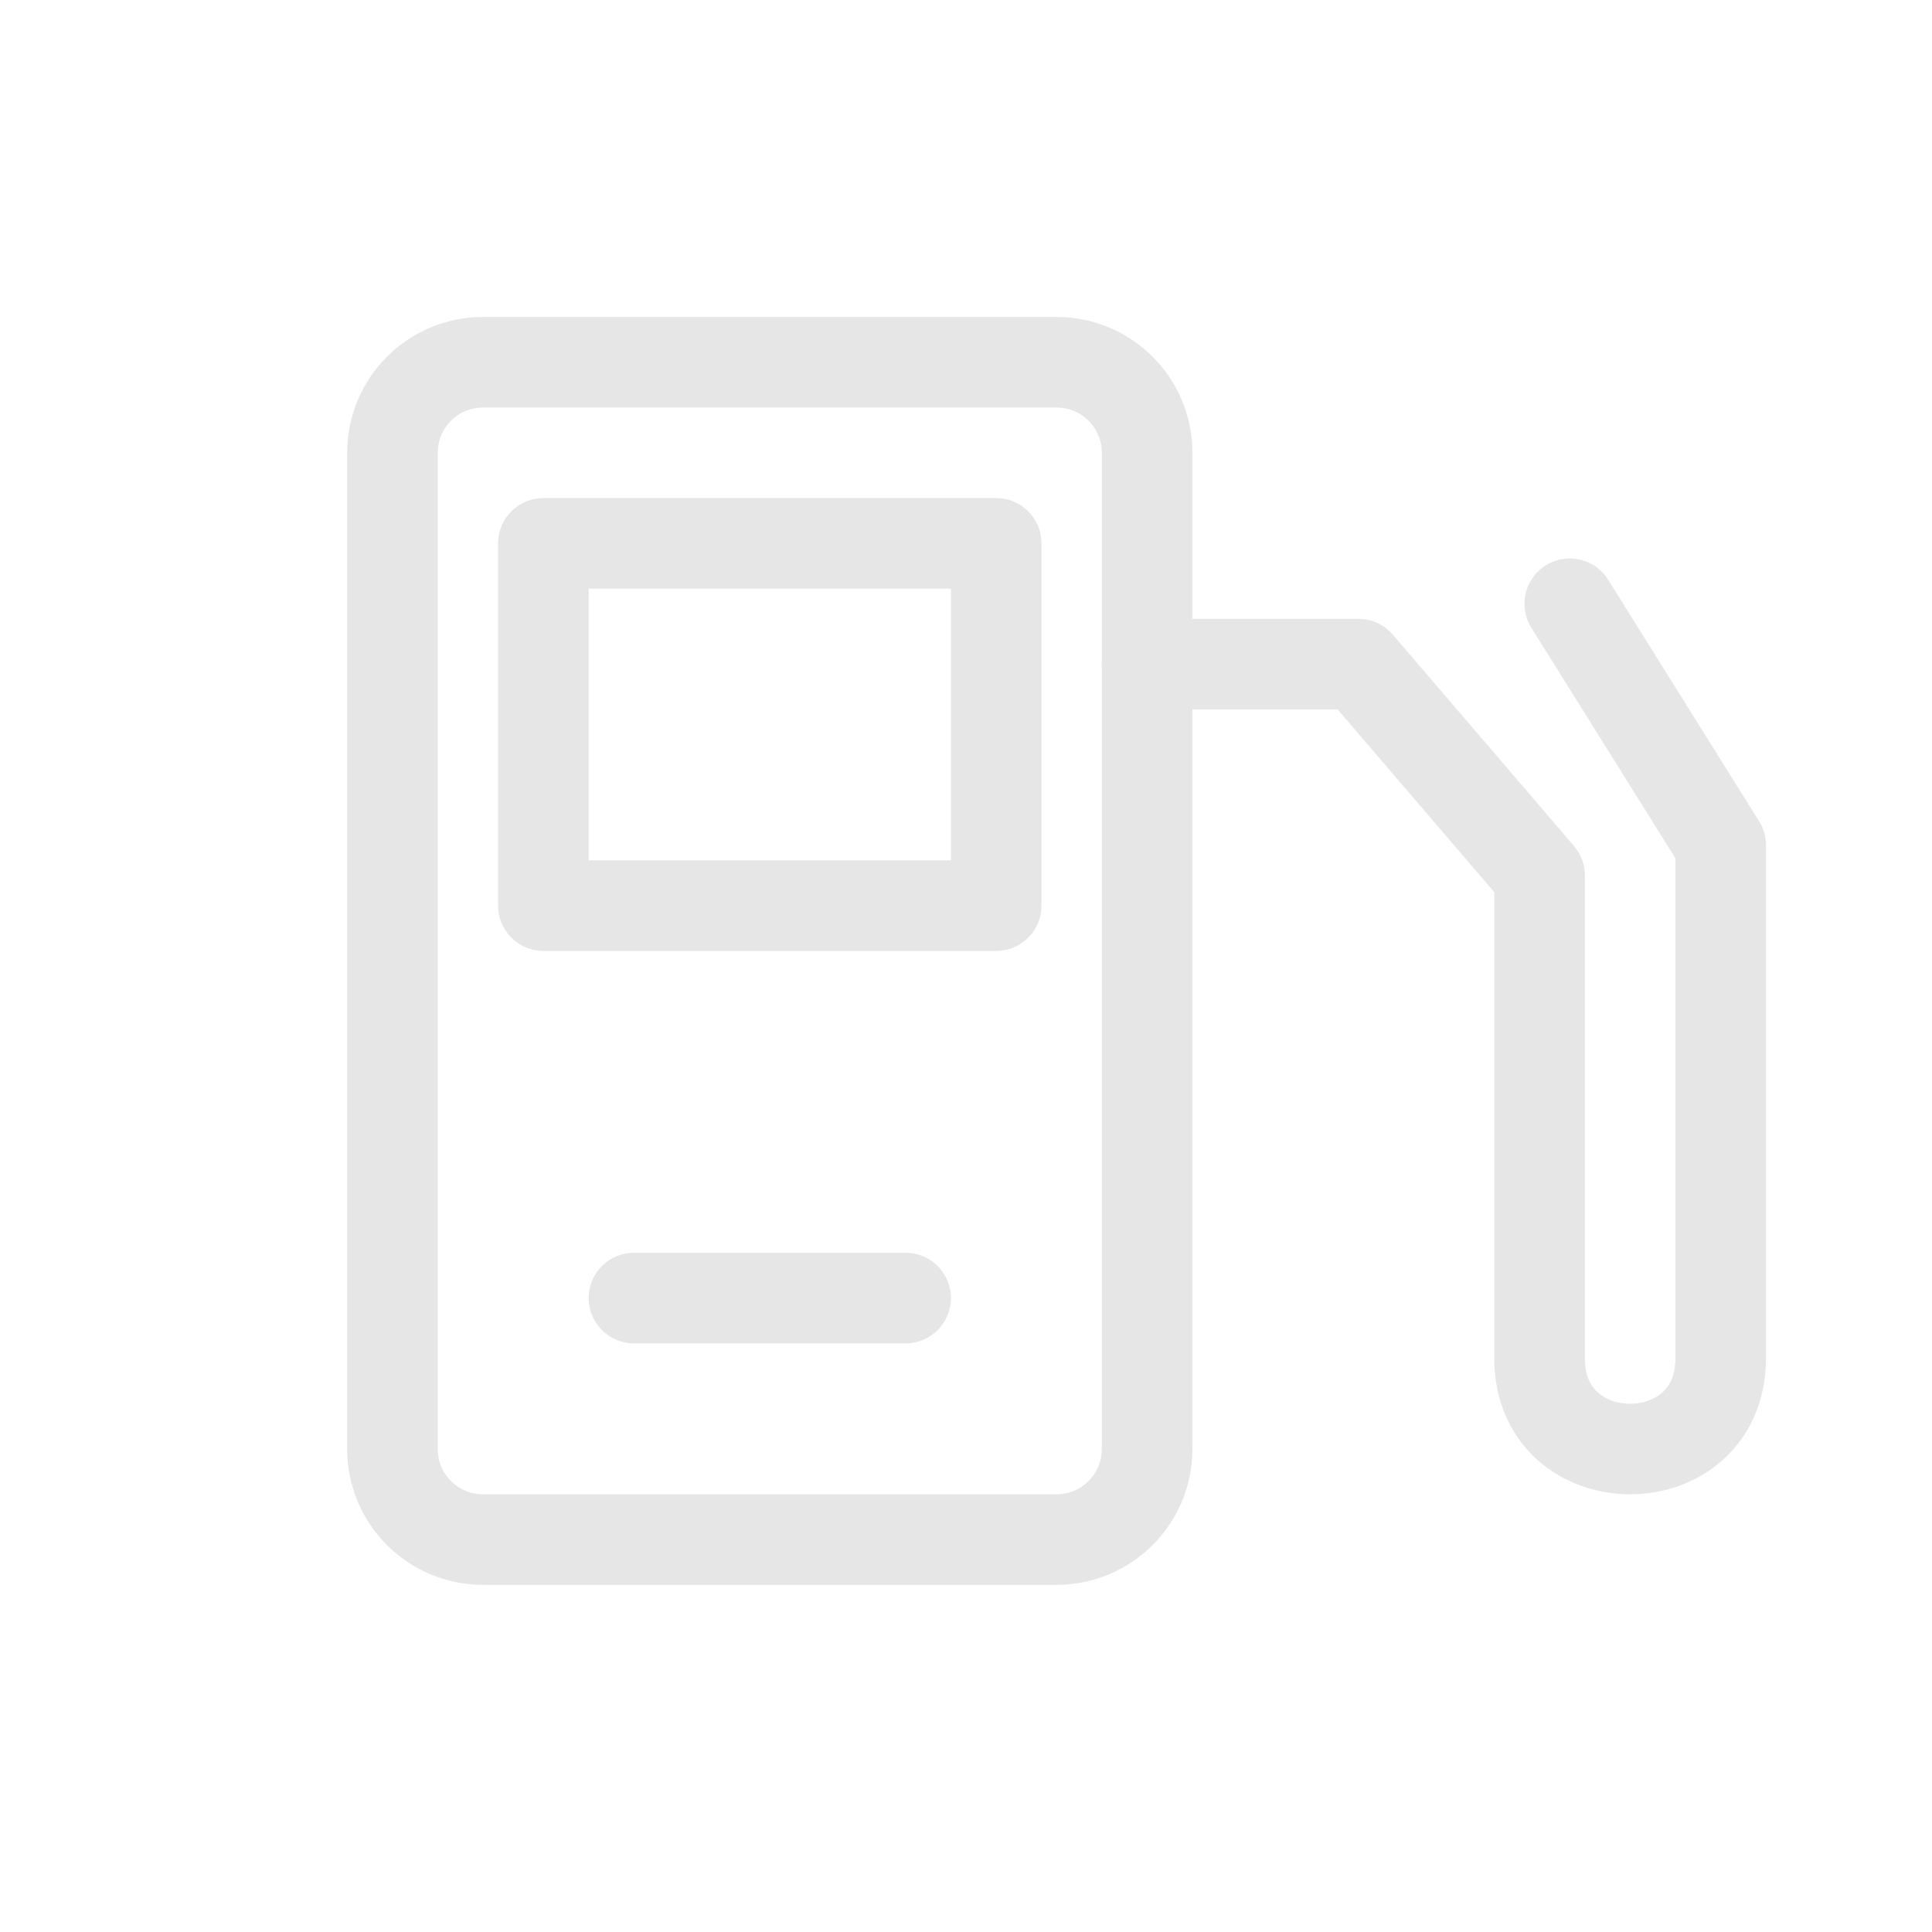
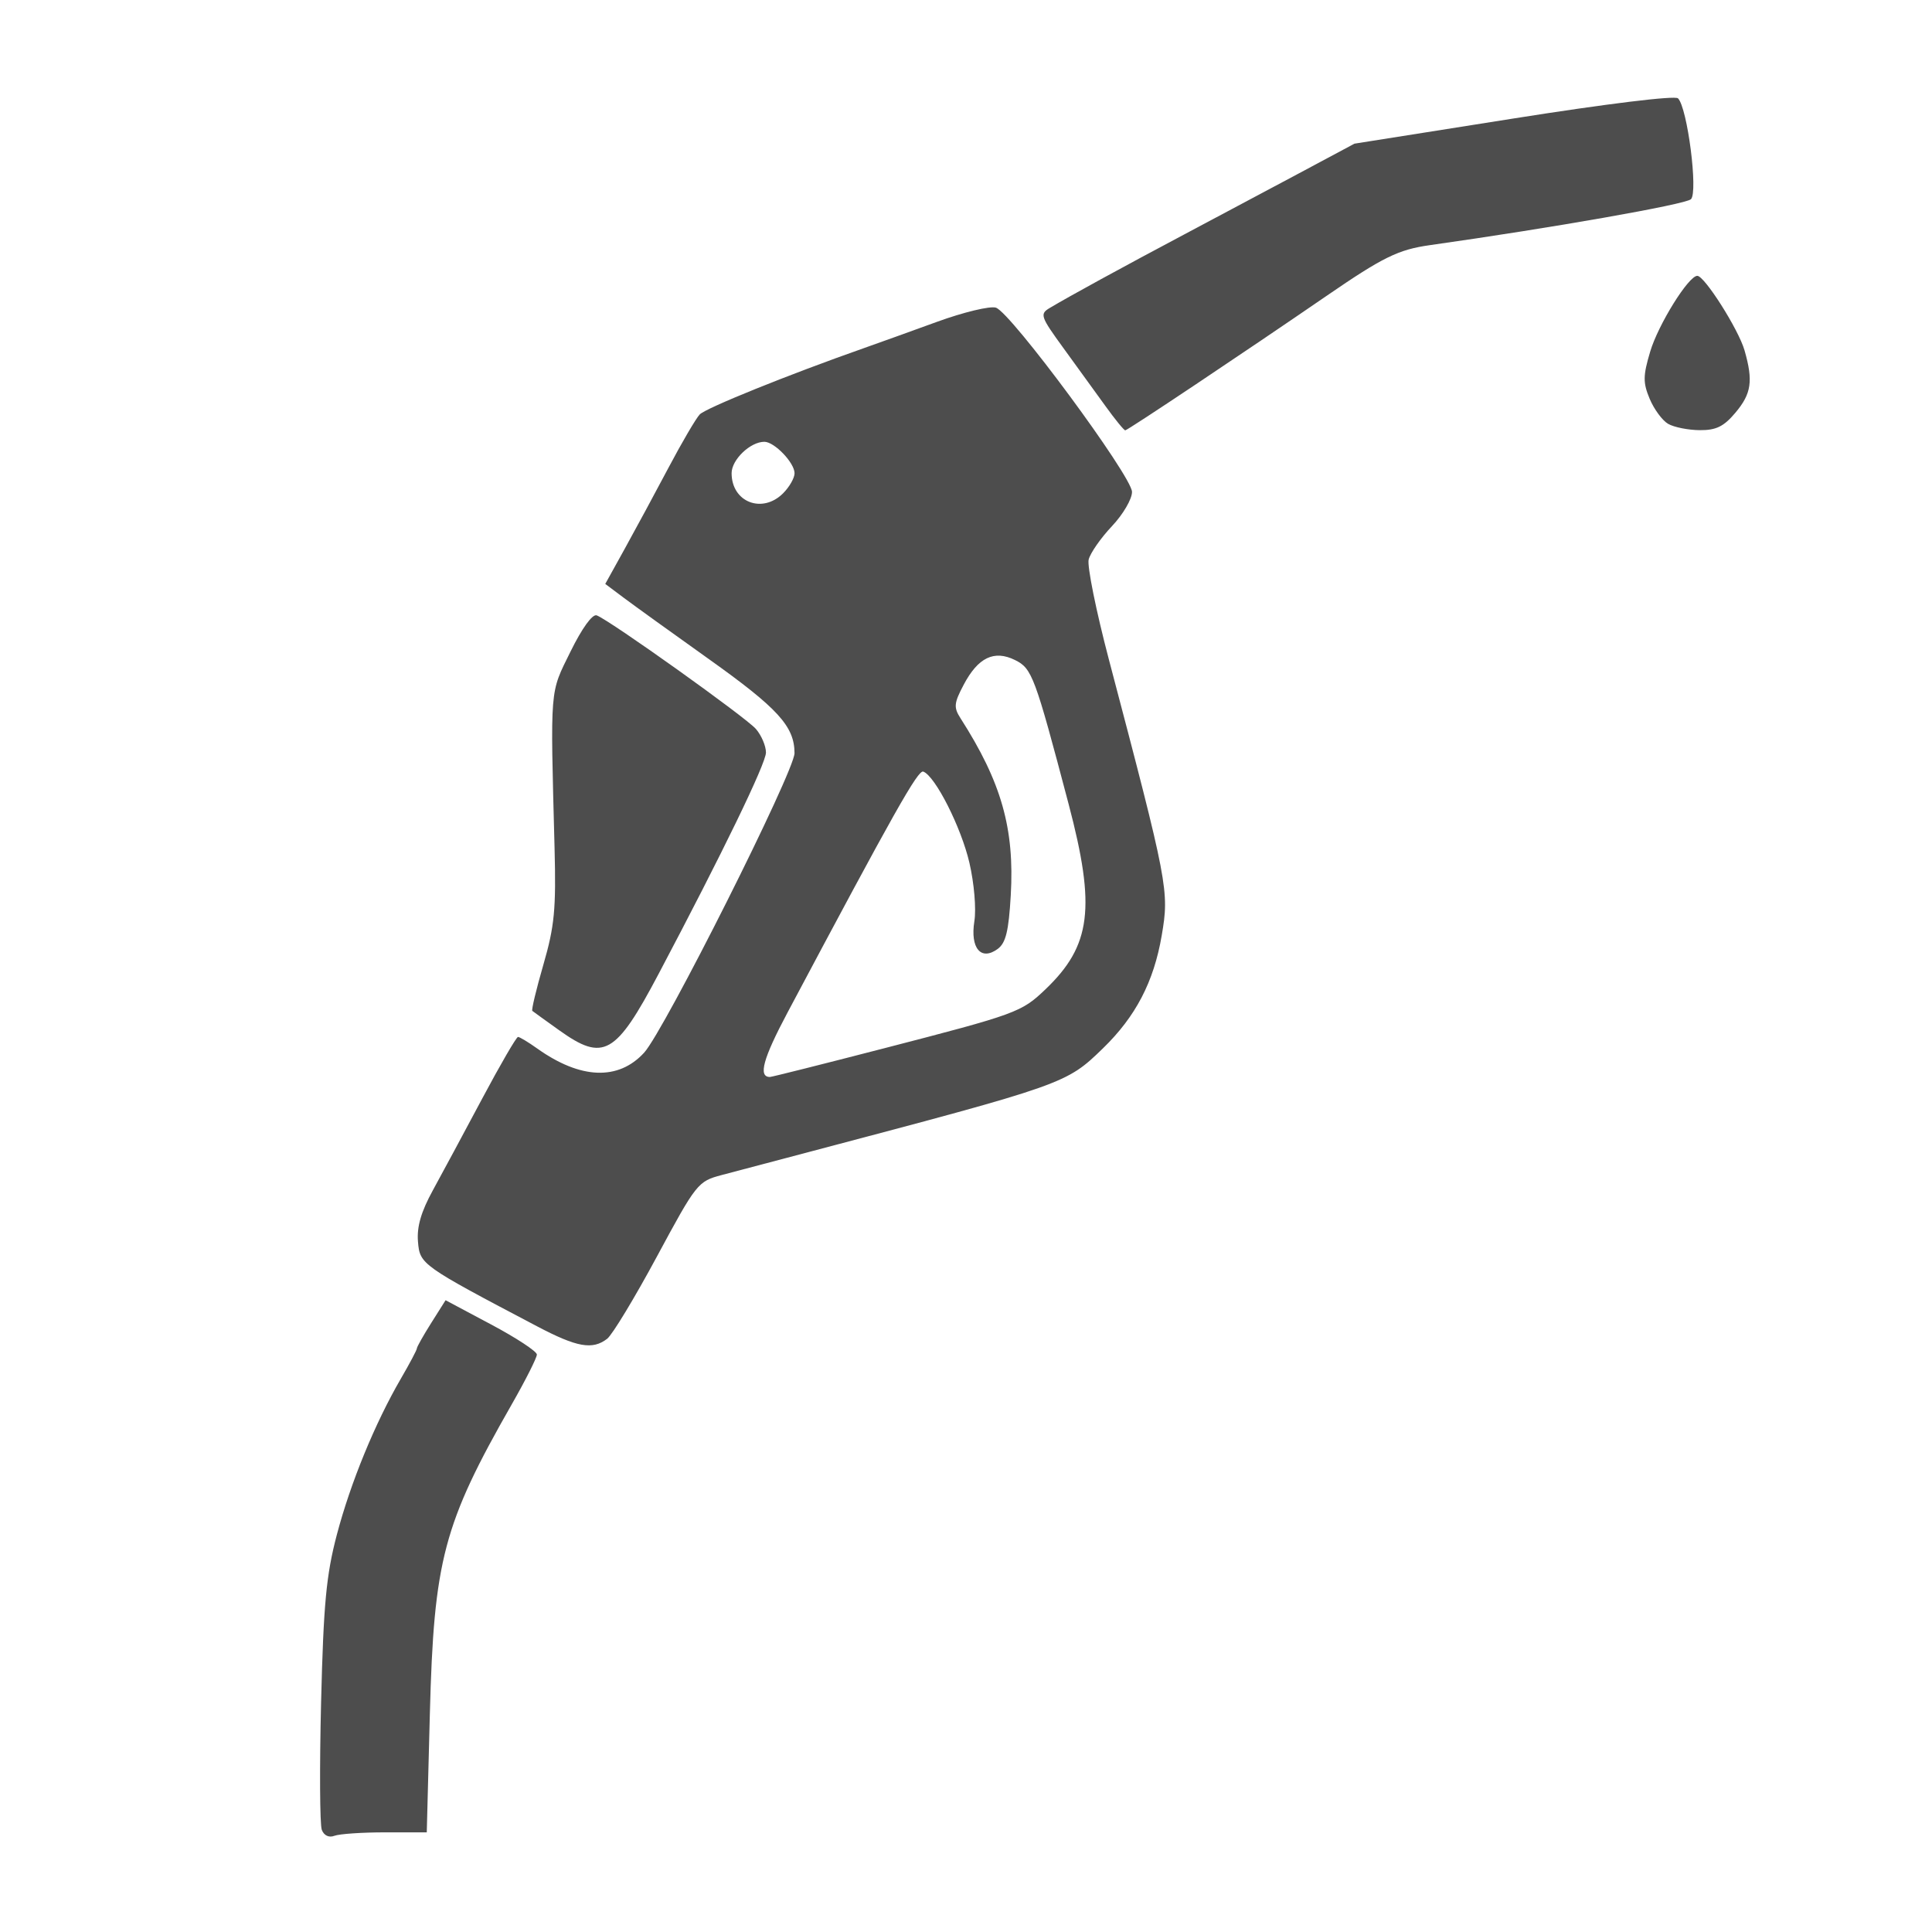
- <svg xmlns="http://www.w3.org/2000/svg" viewBox="0 0 64 64">
-   <g fill="none" stroke="#e6e6e6" stroke-width="3" stroke-linecap="round" stroke-linejoin="round">
-     <rect x="13" y="12" width="25" height="39" rx="3" />
-     <path d="M18 18h15v12H18zM38 22h7l6 7v16c0 4 6 4 6 0V28l-5-8M21 43h9" />
+ <svg xmlns="http://www.w3.org/2000/svg" version="1.1" id="svg1" width="200" height="200" viewBox="0 0 200 200">
+   <defs id="defs1" />
+   <g id="g1">
+     <path style="fill:#4d4d4d;stroke-width:0.444" d="m 33.312,189.424 c -0.206,-0.536 -0.238,-6.495 -0.072,-13.242 0.25,-10.137 0.533,-13.141 1.628,-17.302 1.417,-5.38 3.951,-11.555 6.634,-16.169 0.908,-1.562 1.652,-2.967 1.652,-3.122 0,-0.155 0.669,-1.341 1.486,-2.636 l 1.486,-2.354 4.722,2.514 c 2.597,1.383 4.726,2.781 4.729,3.107 0.004,0.326 -1.162,2.639 -2.591,5.14 -7.087,12.407 -8.072,16.123 -8.487,32.032 l -0.32,12.292 h -4.315 c -2.373,0 -4.735,0.161 -5.247,0.358 -0.564,0.216 -1.08,-0.028 -1.306,-0.618 z m 22.283,-52.126 c -12.002,-6.314 -12.13,-6.405 -12.326,-8.758 -0.129,-1.545 0.321,-3.1 1.541,-5.322 0.948,-1.727 3.249,-6.005 5.115,-9.507 1.866,-3.502 3.531,-6.368 3.699,-6.368 0.169,0 1.066,0.54 1.993,1.201 4.475,3.186 8.397,3.338 11.062,0.429 2.09,-2.281 15.573,-29.134 15.569,-31.007 -0.007,-2.774 -1.706,-4.637 -8.907,-9.765 -3.733,-2.658 -7.664,-5.49 -8.736,-6.293 l -1.949,-1.46 2.024,-3.654 c 1.113,-2.01 3.152,-5.787 4.532,-8.393 1.379,-2.607 2.829,-5.08 3.222,-5.497 0.622,-0.66 9.177,-4.115 17.036,-6.88 1.407,-0.495 4.8,-1.716 7.54,-2.713 2.74,-0.997 5.479,-1.655 6.086,-1.462 1.546,0.491 14.065,17.435 14.089,19.069 0.01,0.732 -0.925,2.332 -2.079,3.554 -1.154,1.223 -2.238,2.776 -2.408,3.452 -0.17,0.676 0.774,5.341 2.098,10.367 6.141,23.307 6.259,23.921 5.461,28.573 -0.82,4.78 -2.694,8.373 -6.082,11.661 -3.79,3.678 -3.887,3.712 -30.441,10.73 -3.584,0.947 -7.648,2.021 -9.03,2.386 -2.455,0.649 -2.612,0.846 -6.701,8.437 -2.303,4.275 -4.621,8.106 -5.152,8.514 -1.522,1.168 -3.119,0.883 -7.255,-1.293 z m 35.834,-28.755 c 13.817,-3.572 14.308,-3.751 16.793,-6.125 4.743,-4.531 5.233,-8.448 2.399,-19.189 -3.503,-13.281 -3.782,-14.028 -5.548,-14.902 -2.16,-1.068 -3.822,-0.268 -5.312,2.556 -1.012,1.916 -1.051,2.342 -0.326,3.475 4.233,6.609 5.598,11.42 5.199,18.319 -0.215,3.721 -0.514,4.944 -1.357,5.56 -1.728,1.263 -2.857,-0.085 -2.41,-2.879 0.203,-1.27 -0.022,-3.923 -0.513,-6.038 -0.85,-3.667 -3.529,-8.966 -4.773,-9.444 -0.546,-0.209 -2.97,4.093 -14.054,24.938 -2.541,4.779 -3.06,6.674 -1.828,6.674 0.185,0 5.464,-1.325 11.731,-2.946 z M 81.067,51.065 c 0.652,-0.652 1.185,-1.585 1.185,-2.073 0,-1.085 -2.085,-3.258 -3.126,-3.258 -1.457,0 -3.39,1.853 -3.39,3.249 0,3.002 3.173,4.241 5.331,2.082 z M 57.905,106.665 c -1.434,-1.024 -2.694,-1.933 -2.8,-2.02 -0.107,-0.087 0.411,-2.249 1.151,-4.803 1.147,-3.961 1.316,-5.732 1.152,-12.049 -0.44,-16.882 -0.516,-15.941 1.652,-20.344 1.197,-2.431 2.271,-3.915 2.713,-3.746 1.399,0.537 15.453,10.566 16.482,11.762 0.57,0.663 1.037,1.759 1.037,2.436 0,1.13 -4.485,10.38 -11.117,22.925 -4.432,8.384 -5.697,9.104 -10.268,5.84 z M 114.432,42.031 c -0.998,-1.385 -2.954,-4.085 -4.348,-6 -2.375,-3.264 -2.464,-3.524 -1.422,-4.147 2.015,-1.205 7.556,-4.234 13.872,-7.585 3.421,-1.815 8.799,-4.678 11.95,-6.363 l 5.73,-3.064 16.483,-2.609 c 9.615,-1.522 16.703,-2.39 17.01,-2.083 0.975,0.975 2.096,9.71 1.34,10.442 -0.555,0.538 -14.418,2.977 -27.041,4.758 -3.246,0.458 -4.844,1.241 -10.621,5.208 -8.581,5.892 -20.659,13.96 -20.899,13.96 -0.133,0 -1.058,-1.133 -2.055,-2.518 z m 58.252,1.847 c -0.601,-0.349 -1.46,-1.516 -1.91,-2.592 -0.701,-1.677 -0.694,-2.375 0.05,-4.878 0.834,-2.81 3.971,-7.855 4.881,-7.853 0.751,0.002 4.268,5.552 4.888,7.714 0.909,3.169 0.717,4.481 -0.945,6.456 -1.207,1.434 -1.996,1.819 -3.702,1.805 -1.193,-0.01 -2.66,-0.304 -3.261,-0.653 z" id="path1" />
  </g>
</svg>
